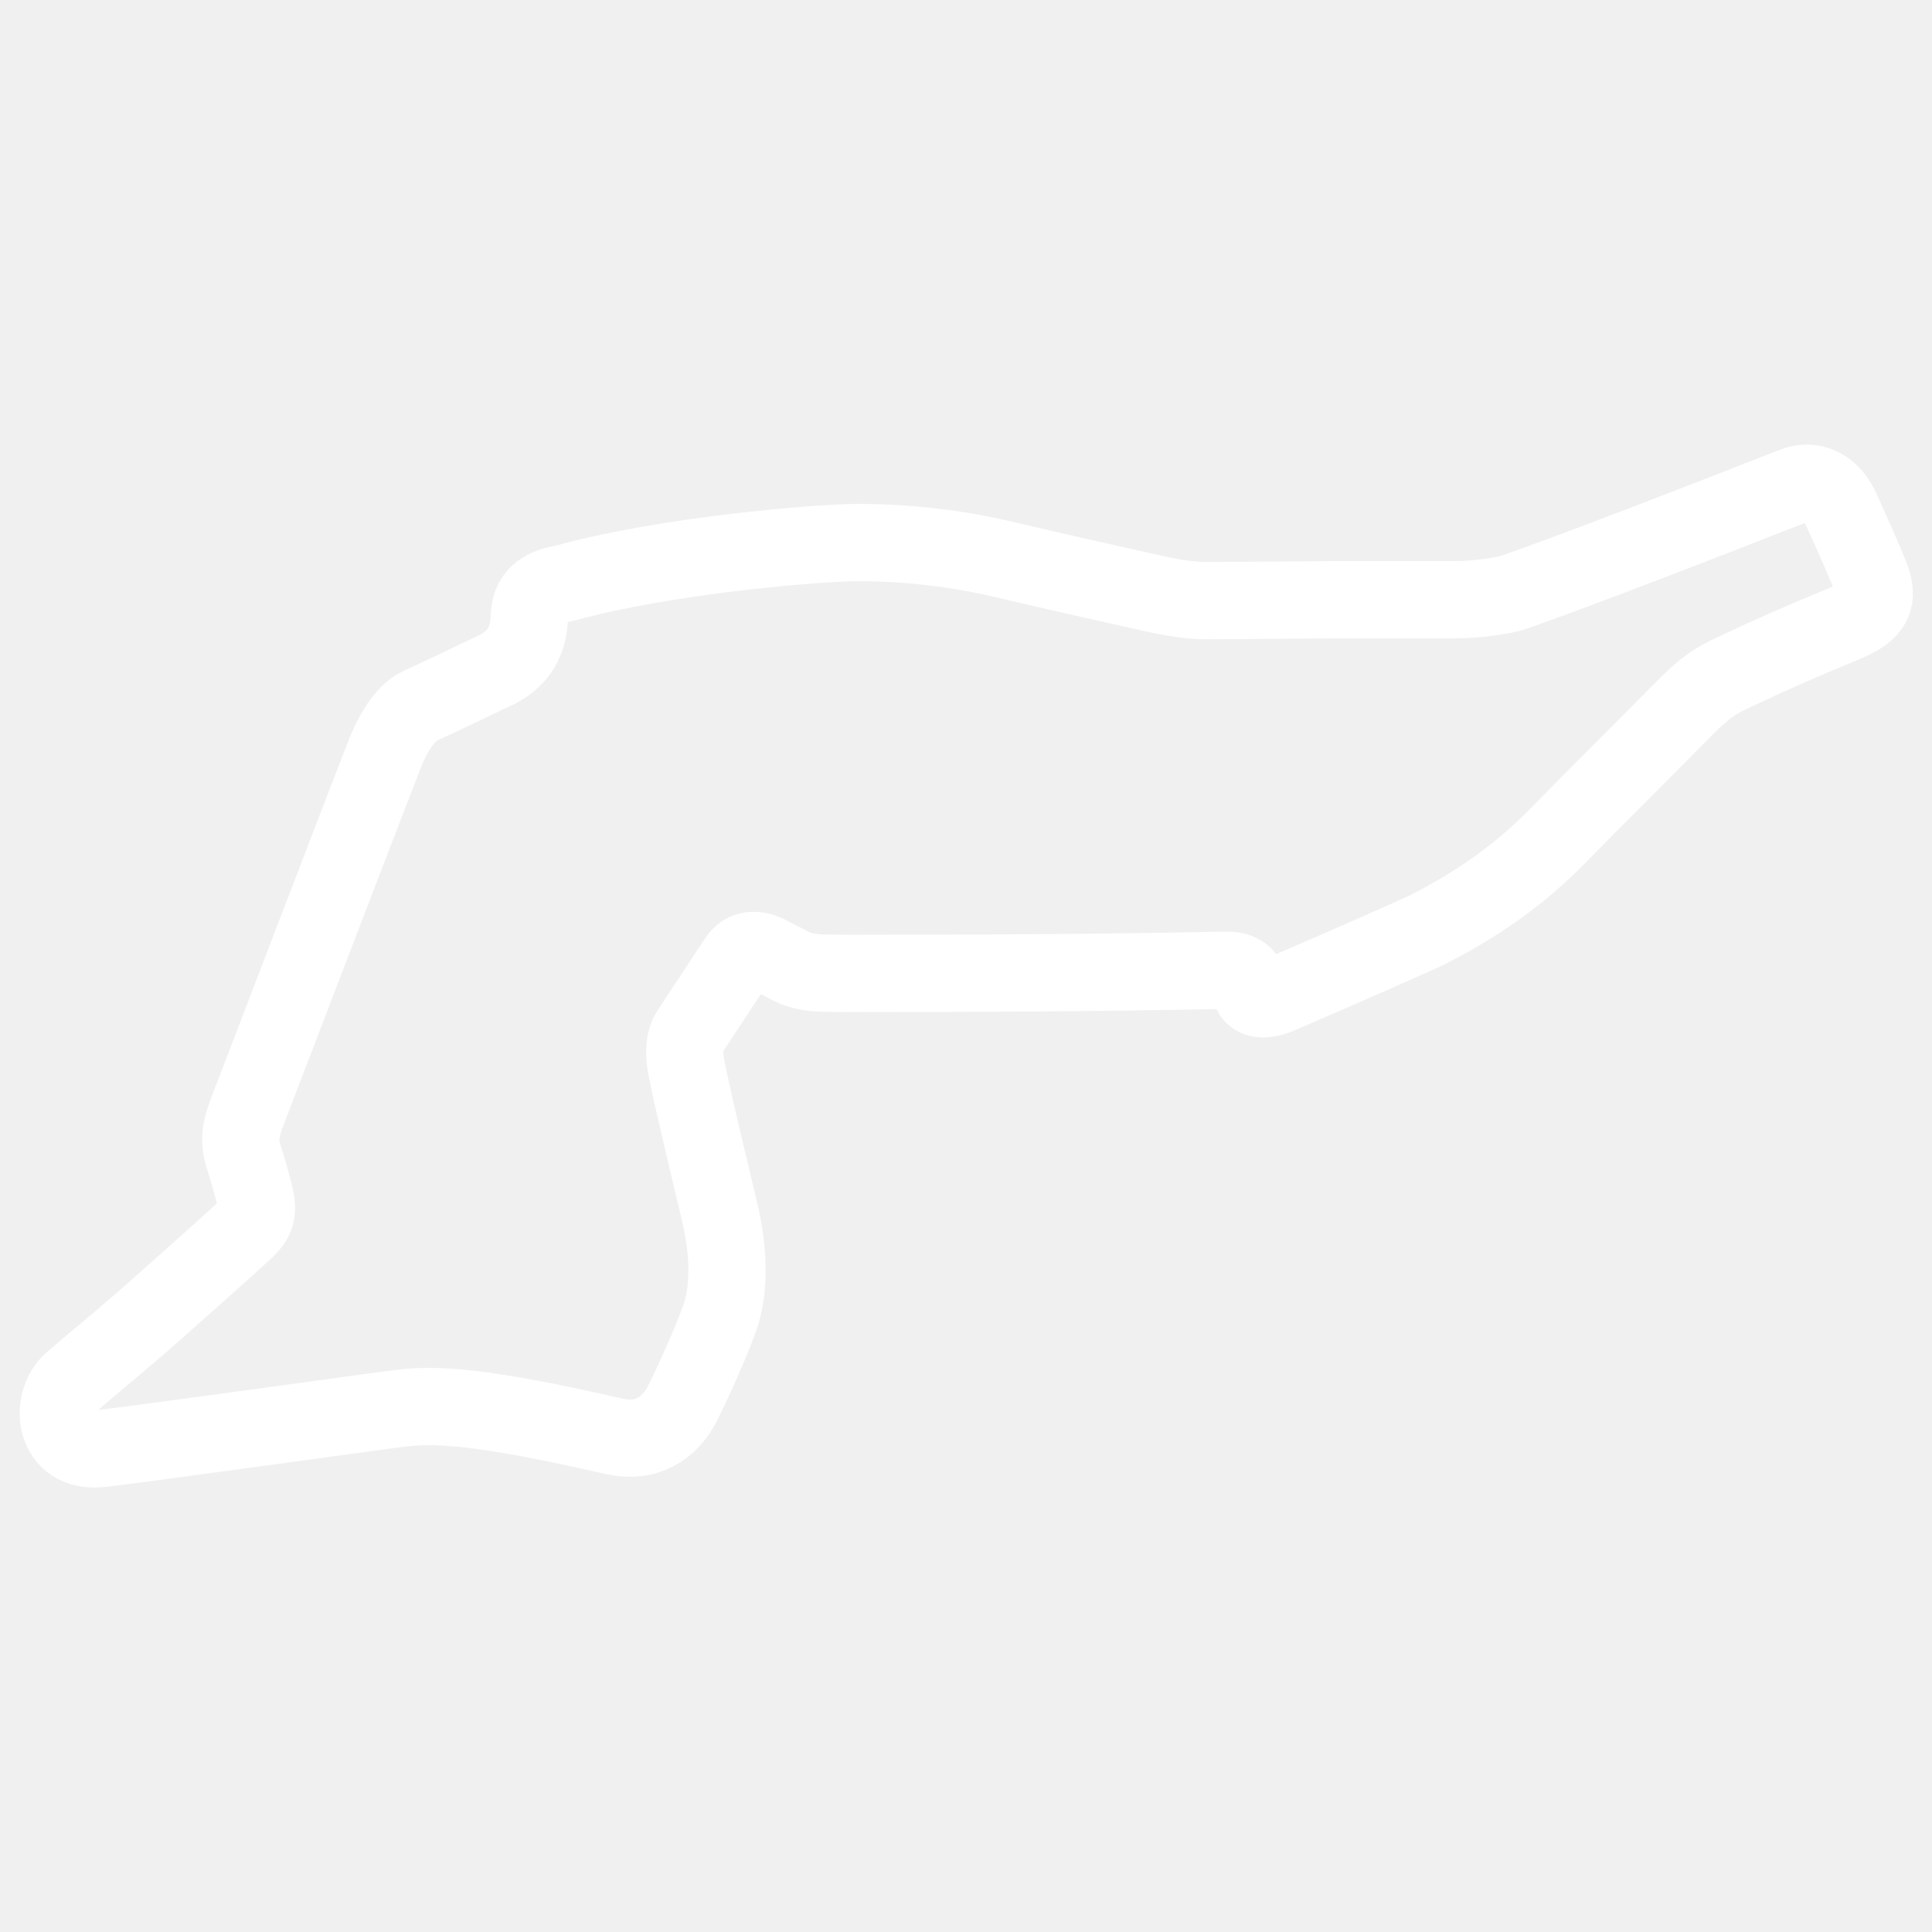
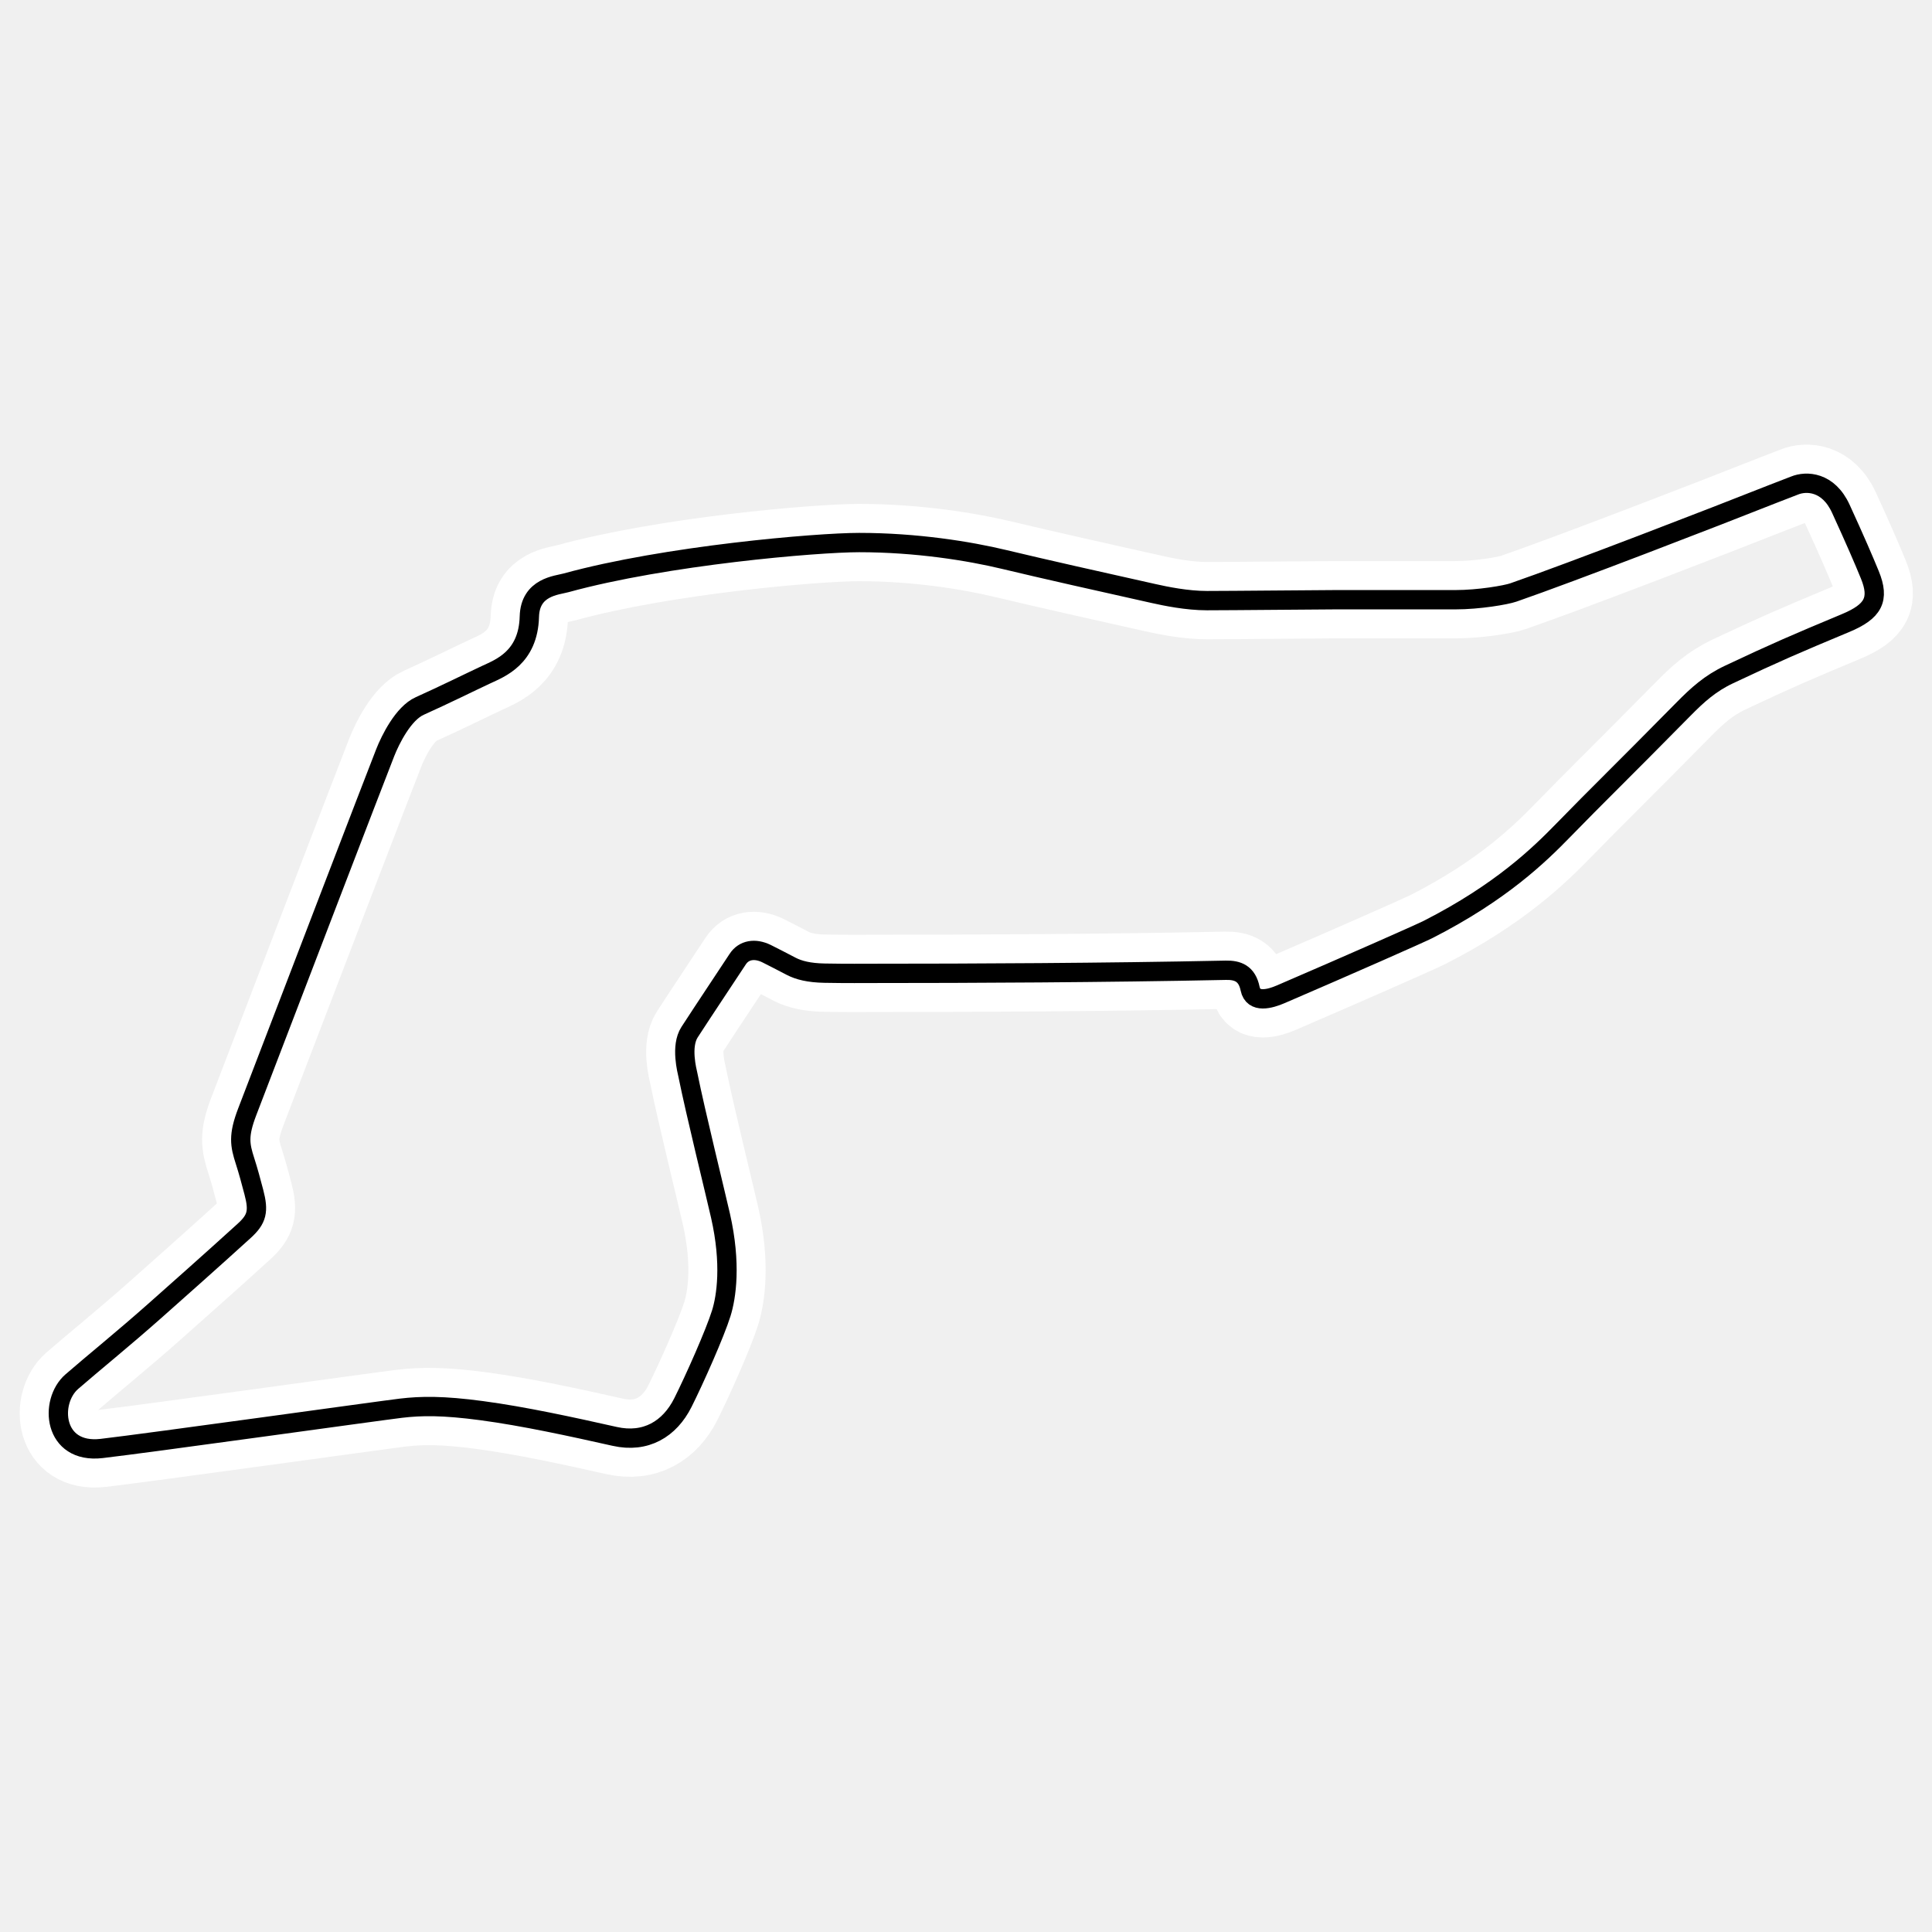
<svg xmlns="http://www.w3.org/2000/svg" width="500" height="500" xml:space="preserve">
  <path style="fill: none; stroke: #fff; stroke-width: 20; stroke-linejoin: round; stroke-dasharray: none; stroke-opacity: 1;" d="M222.355 140.412c-10.948 0-50.08 3.335-75.832 10.418-2.436.674-9.327 1.044-9.527 8.755-.281 10.657-7.589 13.34-11.151 15.004-4.183 1.954-10.747 5.211-17.234 8.129-4.246 1.91-7.608 8.735-8.924 12.086-3.695 9.436-22.022 57.214-35.707 92.935-2.363 6.17-1.906 8.558-.559 12.752.836 2.597 1.51 5.115 2.282 8.05 1.293 4.923.838 6.956-2.509 10.002-8.105 7.385-18.655 16.727-23.113 20.686-7.98 7.085-16.22 13.753-21.492 18.34-5.947 5.17-4.867 18.757 7.705 17.296 12.57-1.462 72.181-9.795 77.451-10.42 5.27-.624 10.866-.711 20.884.627 10.95 1.46 23.317 4.169 34.468 6.668 8.014 1.798 14.193-1.878 17.64-8.752 3.032-6.052 8.312-17.925 9.933-23.134 1.291-4.142 2.635-12.713-.202-25.216-1.344-5.922-6.466-26.652-8.438-36.44-.194-.957-1.947-7.41.43-11.075 4.258-6.565 9.12-13.805 12.47-18.913 1.572-2.396 4.439-2.881 7.451-1.408 2.13 1.044 3.65 1.878 6.387 3.282 1.948 1.002 4.546 1.696 8.667 1.77 5.527.106 10.535.054 12.976.054 24.441 0 59.398-.146 90.833-.805 3.055-.063 5.474.805 6.286 4.765.806 3.936 5.255 2.598 7.908 1.458 17.436-7.503 36.03-15.708 38.162-16.793 18.874-9.618 28.825-19.343 35.033-25.722 8.713-8.96 14.801-14.796 31.021-31.26 3.677-3.735 6.967-6.701 11.757-8.962 12.37-5.833 17.232-7.919 30.21-13.337 7.191-3.003 8.9-6.12 6.285-12.503-1.623-3.96-3.713-8.819-7.502-17.09-3.245-7.087-8.947-7.242-11.99-5.994-1.042.431-2.674 1.009-5.49 2.123-15.168 6.009-52.048 20.27-67.272 25.545-1.925.666-8.925 1.874-14.977 1.874h-31.048c-3.374 0-27.118.235-33.276.235-5.191 0-10.675-1.138-13.812-1.838-13.23-2.956-28.412-6.349-38.677-8.819-9.057-2.175-22.702-4.373-37.507-4.373z" />
+   <path style="fill: none; stroke: #000; stroke-width: 5; stroke-linejoin: round; stroke-dasharray: none; stroke-opacity: 1;" d="M222.355 140.412c-10.948 0-50.08 3.335-75.832 10.418-2.436.674-9.327 1.044-9.527 8.755-.281 10.657-7.589 13.34-11.151 15.004-4.183 1.954-10.747 5.211-17.234 8.129-4.246 1.91-7.608 8.735-8.924 12.086-3.695 9.436-22.022 57.214-35.707 92.935-2.363 6.17-1.906 8.558-.559 12.752.836 2.597 1.51 5.115 2.282 8.05 1.293 4.923.838 6.956-2.509 10.002-8.105 7.385-18.655 16.727-23.113 20.686-7.98 7.085-16.22 13.753-21.492 18.34-5.947 5.17-4.867 18.757 7.705 17.296 12.57-1.462 72.181-9.795 77.451-10.42 5.27-.624 10.866-.711 20.884.627 10.95 1.46 23.317 4.169 34.468 6.668 8.014 1.798 14.193-1.878 17.64-8.752 3.032-6.052 8.312-17.925 9.933-23.134 1.291-4.142 2.635-12.713-.202-25.216-1.344-5.922-6.466-26.652-8.438-36.44-.194-.957-1.947-7.41.43-11.075 4.258-6.565 9.12-13.805 12.47-18.913 1.572-2.396 4.439-2.881 7.451-1.408 2.13 1.044 3.65 1.878 6.387 3.282 1.948 1.002 4.546 1.696 8.667 1.77 5.527.106 10.535.054 12.976.054 24.441 0 59.398-.146 90.833-.805 3.055-.063 5.474.805 6.286 4.765.806 3.936 5.255 2.598 7.908 1.458 17.436-7.503 36.03-15.708 38.162-16.793 18.874-9.618 28.825-19.343 35.033-25.722 8.713-8.96 14.801-14.796 31.021-31.26 3.677-3.735 6.967-6.701 11.757-8.962 12.37-5.833 17.232-7.919 30.21-13.337 7.191-3.003 8.9-6.12 6.285-12.503-1.623-3.96-3.713-8.819-7.502-17.09-3.245-7.087-8.947-7.242-11.99-5.994-1.042.431-2.674 1.009-5.49 2.123-15.168 6.009-52.048 20.27-67.272 25.545-1.925.666-8.925 1.874-14.977 1.874h-31.048c-3.374 0-27.118.235-33.276.235-5.191 0-10.675-1.138-13.812-1.838-13.23-2.956-28.412-6.349-38.677-8.819-9.057-2.175-22.702-4.373-37.507-4.373z" />
</svg>
